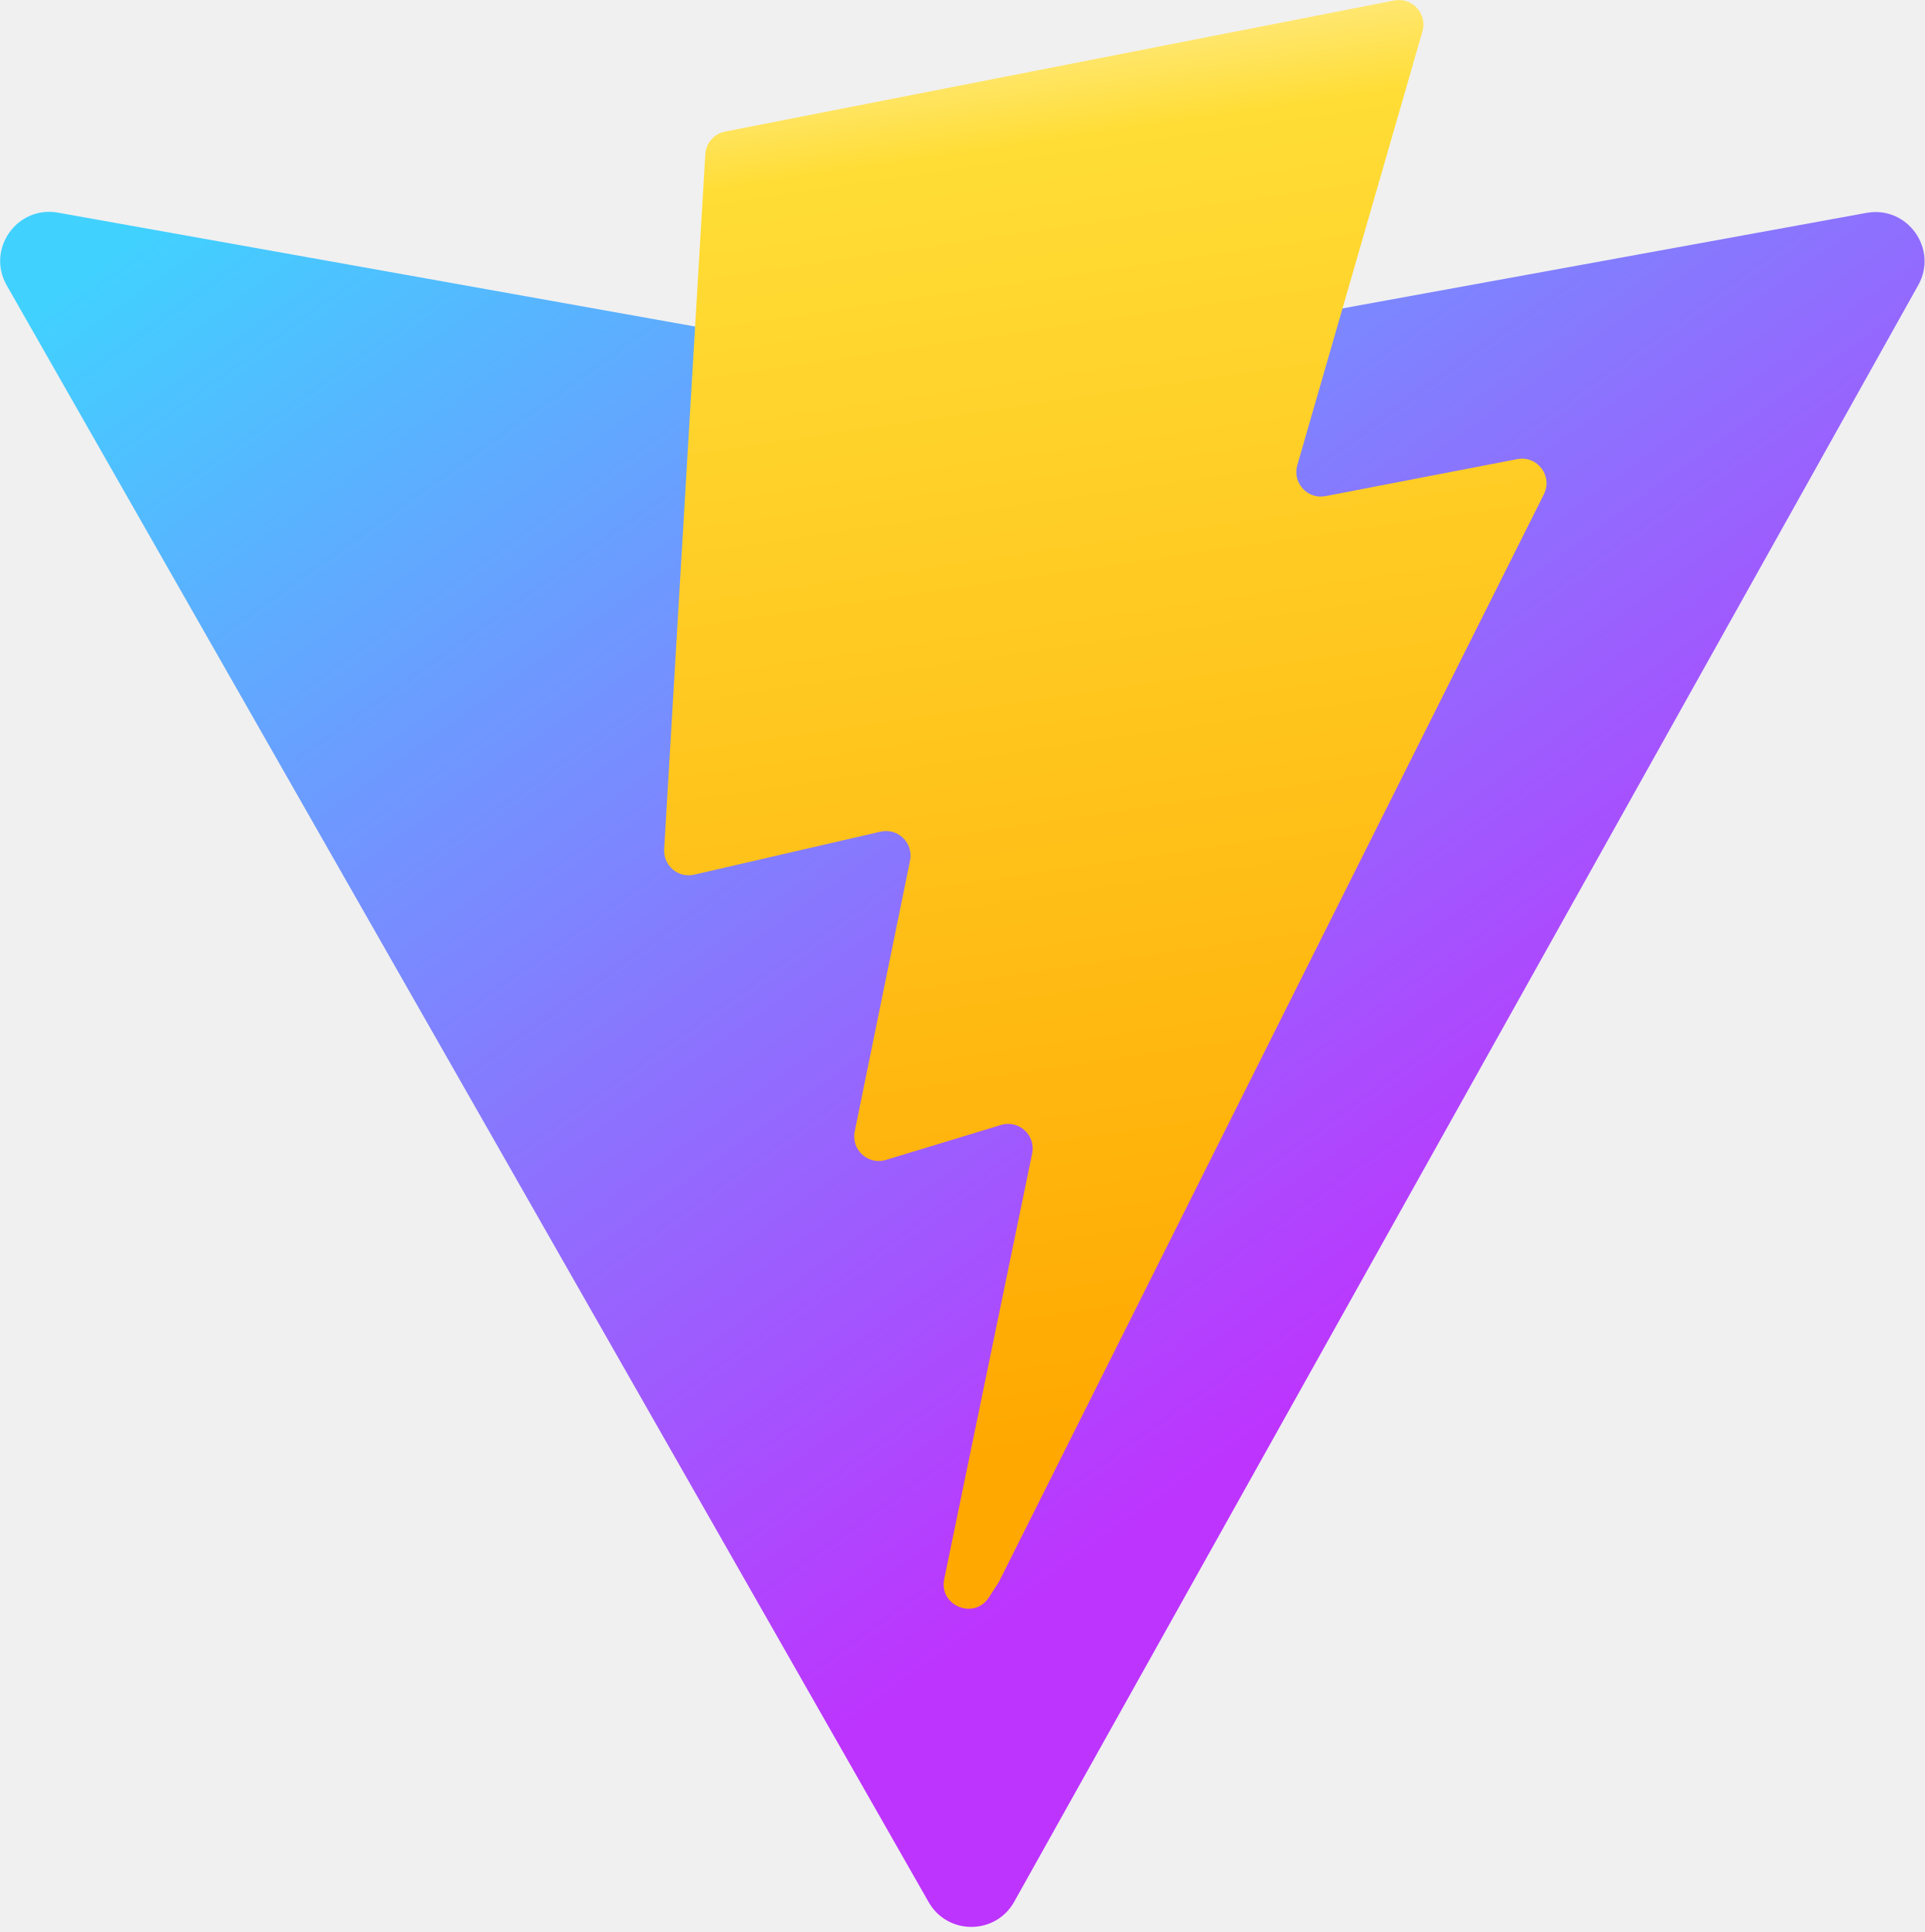
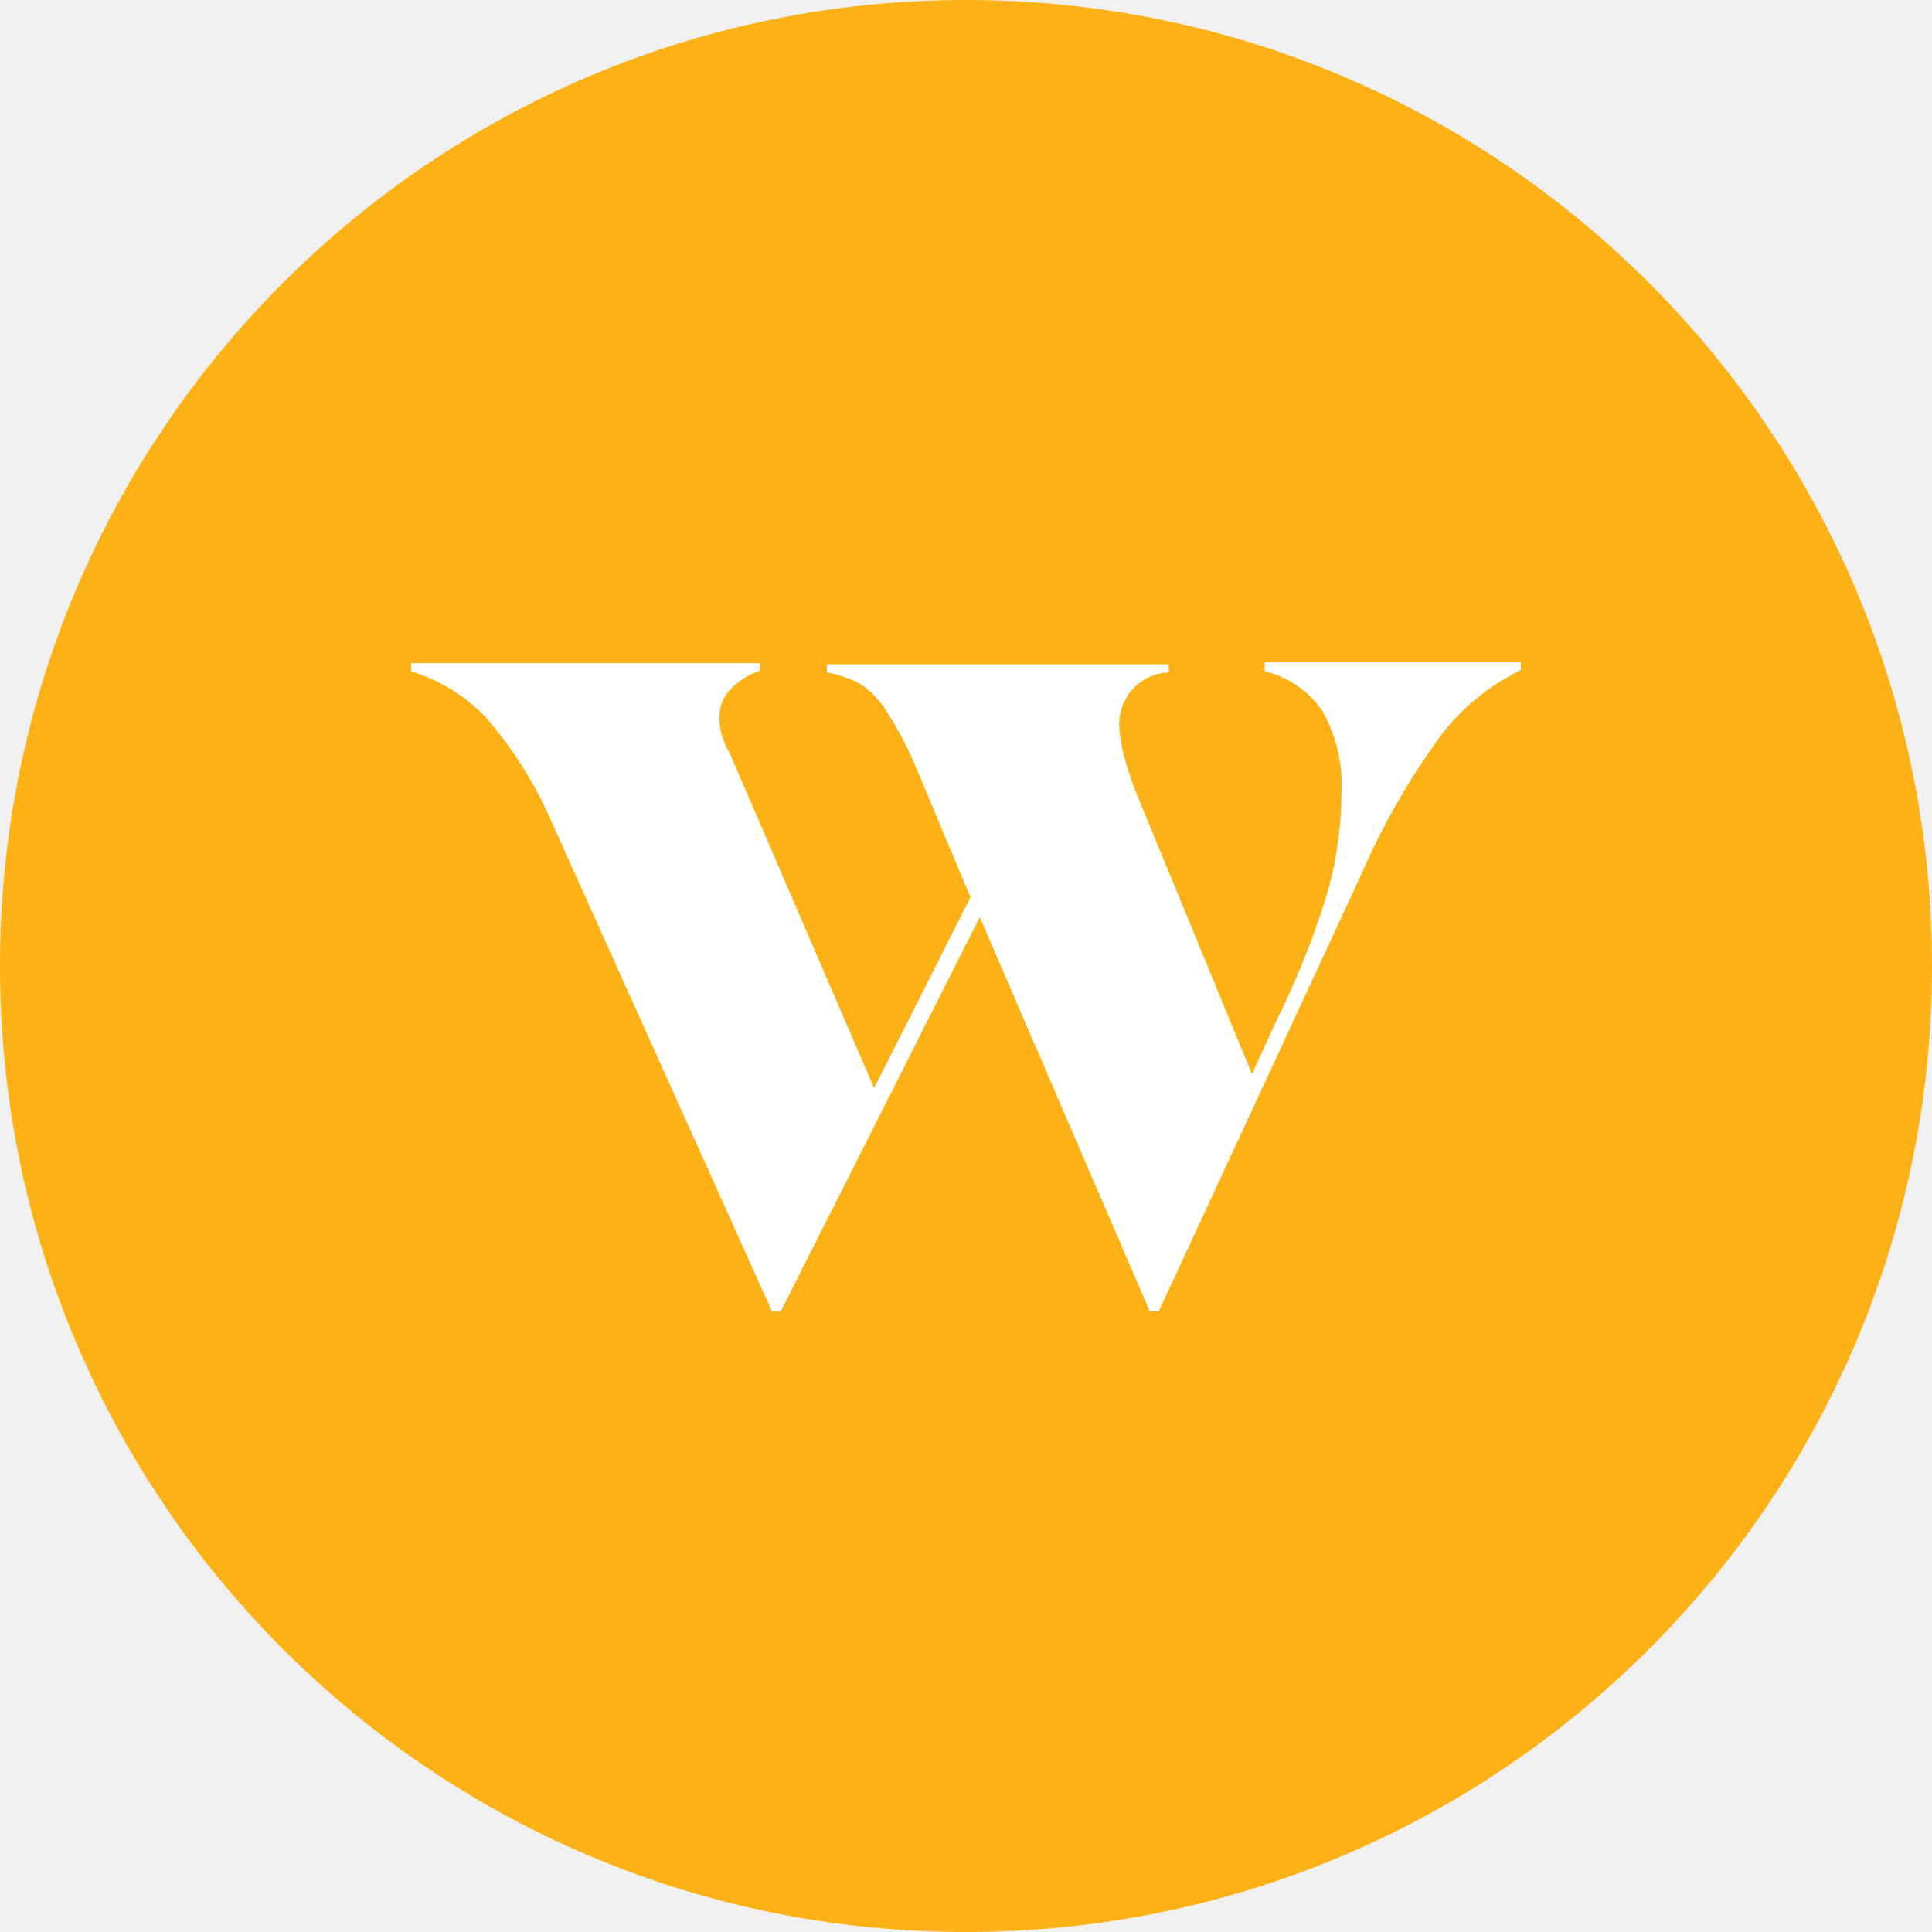
- <svg xmlns="http://www.w3.org/2000/svg" aria-hidden="true" role="img" className="iconify iconify--logos" width="31.88" height="32" preserveAspectRatio="xMidYMid meet" viewBox="0 0 256 257">
-   <defs>
-     <linearGradient id="IconifyId1813088fe1fbc01fb466" x1="-.828%" x2="57.636%" y1="7.652%" y2="78.411%">
-       <stop offset="0%" stop-color="#41D1FF" />
-       <stop offset="100%" stop-color="#BD34FE" />
-     </linearGradient>
-     <linearGradient id="IconifyId1813088fe1fbc01fb467" x1="43.376%" x2="50.316%" y1="2.242%" y2="89.03%">
-       <stop offset="0%" stop-color="#FFEA83" />
-       <stop offset="8.333%" stop-color="#FFDD35" />
-       <stop offset="100%" stop-color="#FFA800" />
-     </linearGradient>
-   </defs>
-   <path fill="url(#IconifyId1813088fe1fbc01fb466)" d="M255.153 37.938L134.897 252.976c-2.483 4.44-8.862 4.466-11.382.048L.875 37.958c-2.746-4.814 1.371-10.646 6.827-9.67l120.385 21.517a6.537 6.537 0 0 0 2.322-.004l117.867-21.483c5.438-.991 9.574 4.796 6.877 9.62Z" />
-   <path fill="url(#IconifyId1813088fe1fbc01fb467)" d="M185.432.063L96.44 17.501a3.268 3.268 0 0 0-2.634 3.014l-5.474 92.456a3.268 3.268 0 0 0 3.997 3.378l24.777-5.718c2.318-.535 4.413 1.507 3.936 3.838l-7.361 36.047c-.495 2.426 1.782 4.5 4.151 3.78l15.304-4.649c2.372-.72 4.652 1.36 4.15 3.788l-11.698 56.621c-.732 3.542 3.979 5.473 5.943 2.437l1.313-2.028l72.516-144.72c1.215-2.423-.88-5.186-3.54-4.672l-25.505 4.922c-2.396.462-4.435-1.77-3.759-4.114l16.646-57.705c.677-2.35-1.37-4.583-3.769-4.113Z" />
+ <svg xmlns="http://www.w3.org/2000/svg" enable-background="new 0 0 1024 1024" viewBox="0 0 1024 1024">
+   <circle cx="512" cy="512" fill="#fcb216" r="512" />
+   <path d="m670.3 351.5v4.3c12.3 2.9 23.1 10.3 30.4 20.7 7.5 13.1 11.1 28.1 10.3 43.2 0 19.8-3 39.6-9 58.5-7 22.1-15.8 43.6-26.2 64.3l-12.2 26.8-60.1-145.9c-2.9-6.9-5.4-14.1-7.4-21.4-1.6-5.6-2.5-11.3-2.9-17-.3-7.3 2.3-14.4 7.2-19.8s11.8-8.5 19.1-8.8v-4.3h-181.2v4.3c6.2 1.1 12.1 3.2 17.7 6.1 5.7 3.8 10.4 8.8 14 14.6 6.3 9.8 11.6 20.2 16.1 31l28.3 67.5-51.1 101.1-76.2-176.7c-2-3.5-3.6-7.2-4.8-11.1-.6-2.8-1-5.6-1.1-8.5 0-5.4 1.9-10.6 5.5-14.6 4.4-4.7 9.9-8.3 16.1-10.3v-4h-184.9v4.3c15 4.6 28.6 12.9 39.5 24.3 14.3 16.4 26 35 34.7 54.9l117 259.9h4.8l105.4-208.8 90.1 208.9h4.8l107.2-231.3c11.4-26.3 25.7-51.3 42.7-74.4 11.1-14.5 25.5-26.1 41.9-34.1v-4.2h-135.7z" fill="#fff" />
</svg>
